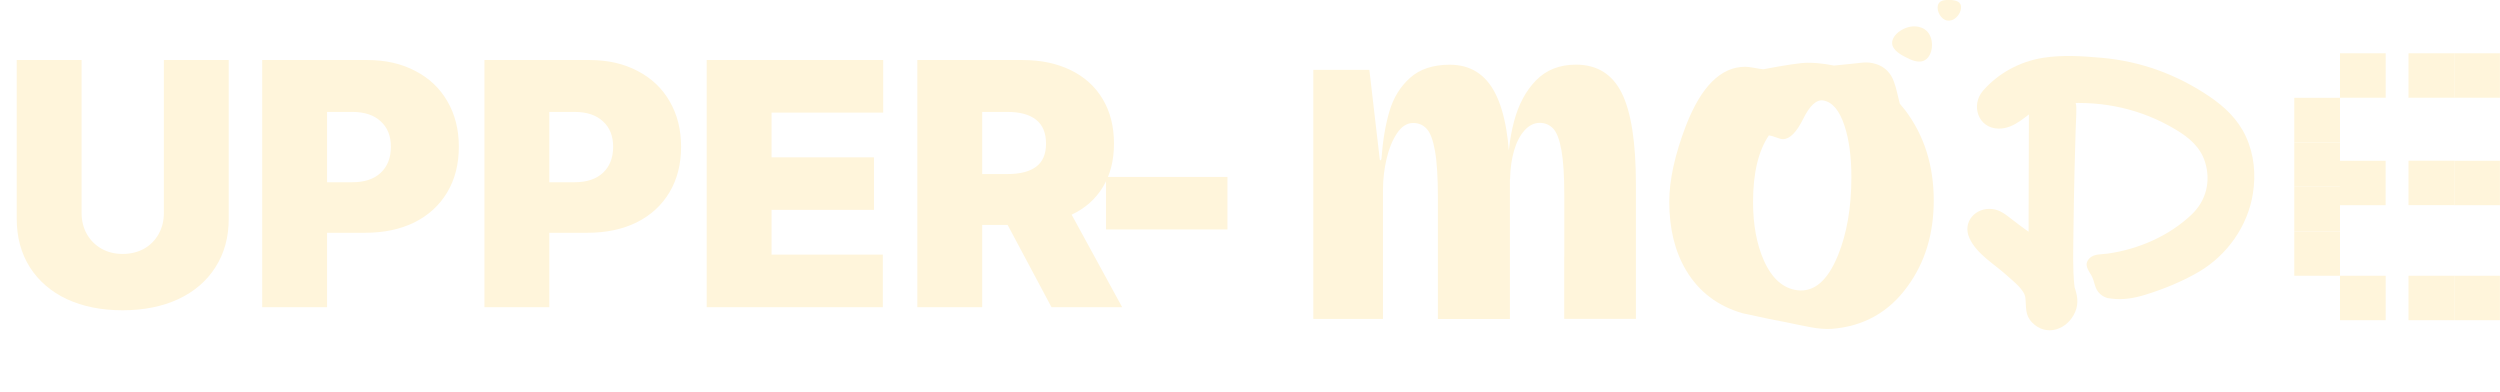
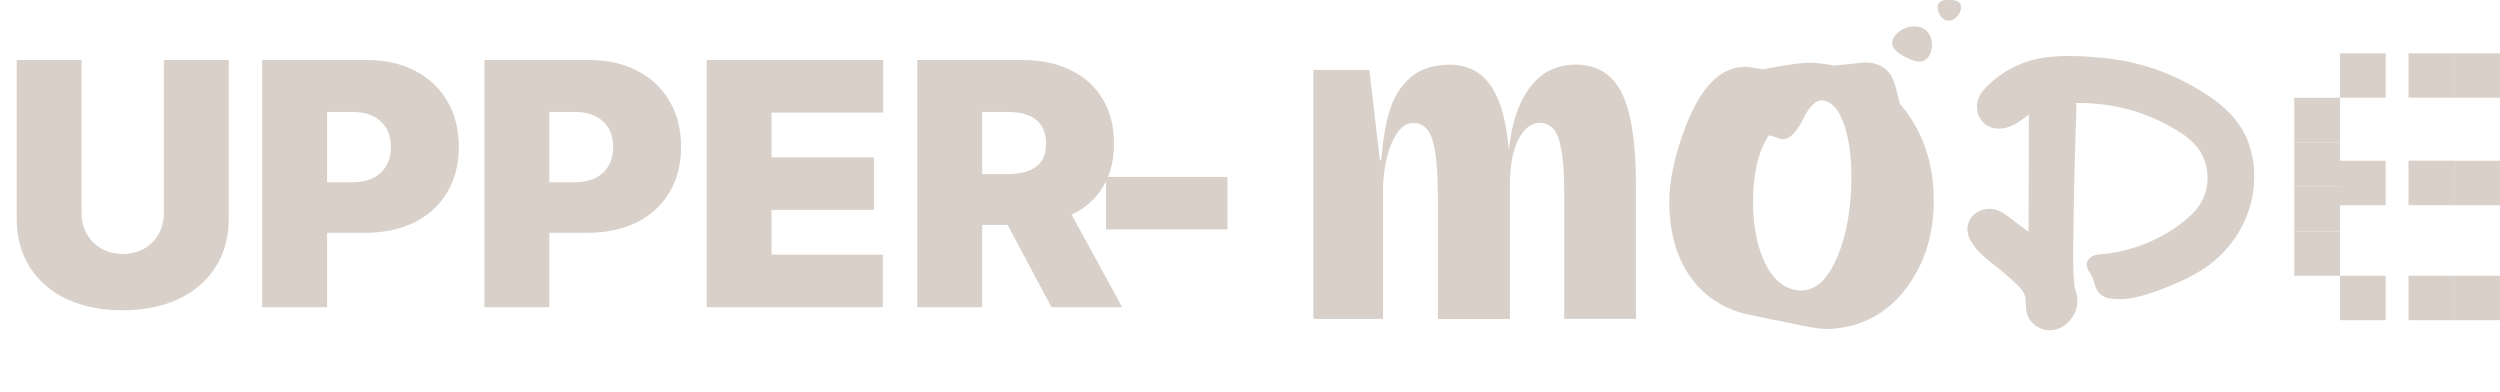
<svg xmlns="http://www.w3.org/2000/svg" width="11540" height="1808" viewBox="0 0 11540 1808" fill="none">
-   <path d="M6063.16 322.58H6320.96L6368.99 735.611C6368.99 738.71 6369.92 739.949 6372.08 739.949C6374.25 739.949 6375.8 737.78 6376.73 733.442C6382.93 648.853 6395.32 575.418 6413.91 512.829C6432.51 450.239 6464.42 398.804 6509.35 358.833C6554.28 318.862 6615.32 298.722 6691.85 298.722C6787.28 298.722 6857.31 342.721 6902.24 431.028C6947.17 519.335 6969.79 651.332 6969.79 827.637V1472.44H6637.32V910.677C6637.32 818.961 6632.98 748.005 6623.99 697.499C6615.32 647.304 6602.61 612.91 6585.88 594.939C6569.15 576.658 6548.7 567.672 6523.6 567.672C6494.48 567.672 6469.38 583.784 6448.31 615.699C6426.93 647.614 6411.13 686.965 6400.28 733.752C6389.44 780.23 6383.86 827.637 6383.86 875.664V1472.13H6062.23V322.58H6063.16ZM7220.77 1183.65V899.522C7220.77 810.595 7216.43 741.808 7207.44 692.852C7198.77 644.205 7186.06 611.051 7169.33 593.39C7152.91 576.038 7132.15 567.052 7107.05 567.052C7081.95 567.052 7057.78 578.827 7037.02 602.066C7016.26 625.304 7000.15 656.289 6989 695.021C6977.53 733.752 6971.34 777.751 6970.41 827.327H6958.01C6958.01 726.935 6968.24 637.698 6989 559.616C7009.76 481.844 7043.53 418.634 7090.63 370.607C7137.73 322.58 7199.08 298.412 7274.68 298.412C7371.97 298.412 7442.62 342.101 7486 429.479C7529.38 516.857 7551.38 657.529 7551.38 851.185V1471.82H7220.46V1183.34L7220.77 1183.65Z" fill="#FFF5DB" />
-   <path d="M8847.79 122.417C8794.49 115.601 8732.21 158.67 8734.07 199.88C8735.62 233.034 8778.38 254.723 8797.28 264.329C8818.97 275.483 8856.77 294.694 8885.9 277.342C8922.46 255.343 8929.59 185.317 8898.6 148.135C8880.94 127.065 8855.53 123.347 8848.1 122.417H8847.79Z" fill="#FFF5DB" />
-   <path d="M9011.39 92.345C9040.83 81.501 9060.97 40.6 9048.57 18.291C9038.35 0.32 9010.15 0.01 8997.76 -0.3C8983.51 -0.3 8958.41 -0.92 8948.49 16.742C8935.79 38.741 8951.59 79.641 8978.24 91.725C8993.42 98.542 9007.36 93.585 9011.7 92.345H9011.39Z" fill="#FFF5DB" />
-   <path d="M8792.93 507.207C8785.18 497.292 8777.43 487.687 8769.38 478.391C8758.22 435.942 8754.2 408.365 8741.8 375.831C8738.7 367.775 8721.66 314.79 8659.69 295.58C8614.76 281.636 8589.98 291.242 8545.36 294.65C8532.65 295.58 8499.81 298.988 8465.72 302.706C8440.32 297.439 8413.98 293.72 8386.71 291.242C8372.46 290.312 8357.9 289.692 8343.64 289.692C8313.59 289.692 8245.42 299.608 8139.45 319.748C8129.54 318.818 8115.28 316.649 8097.62 313.241C8079.65 309.833 8065.71 308.283 8055.79 308.283C7943.94 308.283 7853.15 398.45 7782.81 578.783C7731.38 712.948 7705.35 830.382 7705.35 931.083C7705.35 1054.71 7731.07 1160.37 7782.81 1247.44C7841.69 1346.28 7928.13 1412.28 8042.78 1445.74C8134.49 1465.88 8201.73 1479.83 8244.8 1487.57C8280.74 1495.32 8317 1502.76 8354.49 1509.88C8391.67 1517.01 8425.44 1519.8 8455.5 1517.94C8602.99 1506.48 8719.8 1440.79 8805.94 1320.87C8886.19 1210.57 8926.16 1078.88 8926.16 925.506C8926.16 763.454 8881.85 624.021 8792.93 506.898V507.207ZM8483.39 1180.2C8435.98 1296.09 8373.7 1349.38 8296.24 1339.78C8230.24 1331.1 8178.8 1285.24 8141.62 1201.58C8108.78 1126.91 8092.05 1037.05 8092.05 932.632C8092.05 799.396 8116.52 696.836 8165.17 624.951C8173.85 625.88 8185 628.979 8198.63 634.246C8212.27 639.514 8222.49 642.302 8229.93 642.302C8261.53 642.302 8292.52 611.007 8323.5 548.727C8354.18 486.447 8385.47 458.251 8417.08 463.828C8458.6 471.575 8490.82 509.686 8513.75 578.783C8535.13 642.922 8545.98 722.554 8545.98 817.368C8545.98 957.42 8525.22 1078.26 8483.7 1179.89L8483.39 1180.2Z" fill="#FFF5DB" />
-   <path d="M11012.4 246.004H10801.4V451.125H11012.4V246.004Z" fill="#FFF5DB" />
-   <path d="M11539.7 246.004H11328.7V451.125H11539.7V246.004Z" fill="#FFF5DB" />
-   <path d="M11012.4 1272.87H10801.4V1477.99H11012.4V1272.87Z" fill="#FFF5DB" />
-   <path d="M11539.7 1272.87H11328.7V1477.99H11539.7V1272.87Z" fill="#FFF5DB" />
-   <path d="M11328.7 246.004H11117.7V451.125H11328.7V246.004Z" fill="#FFF5DB" />
-   <path d="M11328.7 742.102V947.223H11539.7V742.102H11328.7Z" fill="#FFF5DB" />
-   <path d="M10801.1 742.102V947.223H11012.1V742.102H10801.1Z" fill="#FFF5DB" />
-   <path d="M11328.7 741.766H11117.7V946.887H11328.7V741.766Z" fill="#FFF5DB" />
-   <path d="M10590.4 861.987V1067.11H10801.4V861.987H10590.4Z" fill="#FFF5DB" />
-   <path d="M10590.4 656.893V862.014H10801.4V656.893H10590.4Z" fill="#FFF5DB" />
-   <path d="M10590.4 451.436V656.557H10801.4V451.436H10590.4Z" fill="#FFF5DB" />
-   <path d="M10590.4 1067.75V1272.87H10801.4V1067.75H10590.4Z" fill="#FFF5DB" />
-   <path d="M11328.7 1272.87H11117.7V1477.99H11328.7V1272.87Z" fill="#FFF5DB" />
-   <path d="M1055.84 277.084V1009.87C1055.84 1094.97 1035.35 1169.56 994.38 1233.64C953.933 1297.2 896.676 1346.32 822.609 1380.99C748.543 1415.13 662.92 1432.2 565.741 1432.2C468.562 1432.2 382.939 1415.13 308.873 1380.99C235.331 1346.32 178.337 1297.2 137.89 1233.64C97.442 1169.56 77.218 1094.97 77.218 1009.87V277.084H376.635V983.079C376.635 1019.32 384.777 1051.89 401.062 1080.78C417.346 1109.15 439.671 1131.47 468.036 1147.76C496.928 1164.04 529.496 1172.18 565.741 1172.18C602.512 1172.18 635.342 1164.3 664.233 1148.55C693.125 1132.26 715.712 1109.67 731.996 1080.78C748.28 1051.89 756.422 1019.32 756.422 983.079V277.084H1055.84ZM1210.28 277.084H1695.65C1779.69 277.084 1853.5 293.894 1917.06 327.512C1981.14 360.606 2030.52 407.357 2065.19 467.766C2100.39 528.174 2117.98 598.039 2117.98 677.358C2117.98 757.728 2100.12 827.854 2064.4 887.738C2028.68 947.621 1978.25 993.847 1913.12 1026.42C1847.98 1058.46 1772.34 1074.48 1686.19 1074.48H1509.69V1418.02H1210.28V277.084ZM1626.31 841.249C1682.51 841.249 1726.11 826.804 1757.11 797.913C1788.62 768.496 1804.38 728.311 1804.38 677.358C1804.38 627.455 1788.62 588.321 1757.11 559.955C1726.11 531.064 1682.51 516.618 1626.31 516.618H1509.69V841.249H1626.31ZM2236.17 277.084H2721.55C2805.59 277.084 2879.4 293.894 2942.96 327.512C3007.04 360.606 3056.42 407.357 3091.09 467.766C3126.28 528.174 3143.88 598.039 3143.88 677.358C3143.88 757.728 3126.02 827.854 3090.3 887.738C3054.58 947.621 3004.15 993.847 2939.02 1026.42C2873.88 1058.46 2798.24 1074.48 2712.09 1074.48H2535.59V1418.02H2236.17V277.084ZM2652.21 841.249C2708.41 841.249 2752.01 826.804 2783 797.913C2814.52 768.496 2830.28 728.311 2830.28 677.358C2830.28 627.455 2814.52 588.321 2783 559.955C2752.01 531.064 2708.41 516.618 2652.21 516.618H2535.59V841.249H2652.21ZM3262.07 277.084H4076.8V519.77H3561.49V726.21H4034.25V968.896H3561.49V1175.34H4075.23V1418.02H3262.07V277.084ZM4234.39 277.084H4719.76C4804.33 277.084 4878.4 292.58 4941.96 323.573C5006.05 354.565 5055.42 399.215 5090.09 457.523C5124.76 515.305 5142.1 583.856 5142.1 663.175C5142.1 740.918 5125.02 807.631 5090.88 863.312C5057.26 918.993 5009.2 961.542 4946.69 990.958L5179.92 1418.02H4853.71L4651.21 1038.23H4533.81V1418.02H4234.39V277.084ZM4650.42 803.428C4708.73 803.428 4752.85 792.134 4782.8 769.547C4813.26 746.959 4828.5 711.502 4828.5 663.175C4828.5 613.797 4813.26 577.027 4782.8 552.863C4752.33 528.7 4708.2 516.618 4650.42 516.618H4533.81V803.428H4650.42Z" fill="#FFF5DB" />
-   <path d="M5665.91 816.746H5105.39V1059.05H5665.91V816.746Z" fill="#FFF5DB" />
-   <path d="M9402.76 471.898L9400.9 1131.57C9400.9 1134.05 9397.8 1135.91 9395.63 1134.36C9315.69 1086.95 9242.25 1020.64 9214.37 1006.7C9208.48 1003.91 9189.27 1000.81 9184.93 1000.81C9178.73 1000.81 9161.69 1001.74 9156.12 1003.6C9147.13 1007.01 9123.58 1016.31 9117.69 1050.08C9109.64 1096.87 9186.79 1162.24 9228.31 1194.47C9292.76 1244.67 9308.25 1261.71 9376.73 1334.21C9381.69 1339.48 9384.79 1346.61 9384.79 1353.73C9385.4 1375.11 9385.71 1408.89 9386.33 1423.45C9385.71 1430.89 9387.57 1438.32 9391.6 1444.52C9401.21 1459.08 9423.83 1486.97 9458.84 1488.83C9506.25 1491.62 9539.4 1445.14 9548.08 1413.53C9551.79 1400.21 9554.27 1378.83 9548.08 1356.52C9544.98 1345.68 9540.95 1337.93 9540.33 1337C9529.79 1316.55 9527.01 1086.33 9545.91 488.32C9545.91 479.644 9544.05 472.828 9539.71 465.701C9536.92 461.053 9534.44 459.814 9531.03 454.546C9528.25 450.209 9528.25 444.321 9526.39 440.293C9581.85 436.265 9657.45 434.096 9751.34 450.518C9807.73 460.434 9908.12 478.715 10018.4 541.614C10098.4 587.472 10161.3 623.105 10198.5 700.568C10205.6 715.441 10246.8 804.368 10213.6 906.308C10188.5 984.081 10134.3 1025.6 10071.4 1073.94C10044.1 1095.01 9938.8 1166.89 9779.53 1196.95C9742.04 1204.07 9751.34 1206.55 9716.94 1208.41C9708.89 1208.72 9680.69 1212.75 9673.26 1216.16C9652.5 1226.38 9692.16 1250.55 9694.33 1274.41C9698.97 1325.85 9727.48 1338.86 9739.25 1340.41C9765.59 1343.82 9815.17 1359 9966.06 1297.65C10083.5 1249.93 10178.3 1211.51 10259.2 1112.05C10328.6 1026.53 10350 941.941 10354.6 921.181C10363 885.858 10388.4 769.045 10332.9 647.583C10284 540.685 10199.4 488.63 10112.6 435.336C9925.16 320.381 9743.59 306.128 9659 300.551C9533.82 292.185 9395.63 283.199 9267.35 367.478C9220.87 397.844 9188.65 432.237 9167.58 458.265C9164.48 461.983 9162.31 466.321 9161.38 470.969C9155.5 497.926 9162 524.573 9179.35 540.685C9205.69 564.853 9245.97 555.248 9255.89 552.769C9288.42 544.713 9297.41 526.432 9355.66 485.532C9373.94 472.828 9389.43 462.912 9399.66 456.715" fill="#FFF5DB" />
-   <path d="M9365.57 471.924C9365.26 581.921 9364.95 691.918 9364.64 801.605L9364.02 1028.42V1103.09C9364.02 1109.91 9362.78 1117.34 9364.02 1124.16C9365.56 1136.24 9357.51 1131.29 9367.11 1115.79L9399.34 1097.51C9408.94 1097.51 9383.85 1083.26 9380.75 1081.09C9369.9 1073.96 9359.06 1066.22 9348.52 1058.78C9327.76 1043.91 9307.31 1028.11 9287.17 1012.61C9258.36 990.613 9232.95 968.924 9196.08 964.896C9120.16 956.22 9056.95 1023.77 9090.73 1098.75C9124.5 1173.73 9207.23 1219.28 9266.41 1273.82C9293.99 1299.22 9345.12 1337.34 9349.14 1374.52C9354.1 1419.14 9346.04 1453.22 9380.13 1488.54C9446.75 1557.33 9545.59 1520.46 9579.36 1438.97C9597.02 1396.52 9588.04 1359.65 9573.78 1318.44C9579.67 1335.17 9574.09 1308.21 9575.33 1319.36C9566.97 1238.18 9570.38 1154.83 9571 1073.34C9571.93 978.839 9573.78 884.335 9575.95 790.14C9577.5 726.621 9579.36 663.411 9581.22 599.892C9582.15 565.499 9584.94 530.485 9584.32 496.092C9583.7 468.825 9570.38 454.262 9563.87 430.404L9527.93 477.501C9711.05 465.107 9885.18 503.528 10042.9 598.033C10104.2 634.595 10157.5 678.904 10178.9 749.24C10205.9 837.547 10183.6 926.474 10116.6 990.303C10012.2 1089.46 9871.24 1150.5 9729.33 1170.64C9701.75 1174.66 9664.57 1170.64 9643.81 1193.57C9618.09 1221.76 9639.78 1246.55 9654.35 1272.27C9670.15 1300.46 9667.36 1333 9694.01 1356.86C9703.92 1365.84 9715.08 1371.73 9727.78 1375.76C9731.81 1377 9736.77 1377 9741.1 1377.62C9729.64 1375.45 9743.58 1377.93 9745.44 1378.24C9799.05 1385.67 9851.41 1376.38 9902.85 1360.57C9987.44 1334.55 10075.4 1298.6 10151.7 1253.68C10280.9 1177.14 10375.4 1043.6 10399.2 894.56C10413.8 804.393 10405.1 712.368 10366.4 629.018C10330.4 551.245 10269.4 492.994 10199.1 445.586C10048.5 343.646 9882.09 282.915 9701.13 266.803C9611.59 258.747 9520.18 252.859 9430.94 266.803C9324.35 283.844 9225.2 336.829 9153.94 418.32C9095.99 484.628 9130.39 592.146 9225.2 593.695C9303.29 594.934 9358.13 526.457 9420.1 488.656C9461 463.868 9423.51 399.419 9382.61 424.517C9345.42 447.136 9311.96 473.783 9277.57 500.12C9258.67 514.683 9217.46 534.513 9200.72 505.697C9181.2 471.614 9254.33 422.658 9276.33 407.165C9321.57 375.25 9372.07 354.181 9425.99 342.716C9515.53 324.125 9610.97 332.491 9701.44 340.857C9786.65 348.603 9870.62 366.575 9950.87 396.32C10047.2 432.263 10149.5 487.726 10225.1 558.682C10300.7 629.638 10337.6 733.128 10331.7 838.167C10321.8 1007.96 10209.6 1146.47 10059.6 1218.04C9978.76 1256.77 9881.78 1304.49 9790.06 1306.66C9779.52 1306.66 9769.3 1306.35 9759.07 1305.11C9766.2 1305.73 9738.31 1296.44 9748.54 1303.87C9733.05 1292.41 9735.84 1274.13 9730.26 1256.77C9727.78 1248.72 9723.44 1240.97 9718.79 1233.85C9715.7 1229.51 9712.29 1225.17 9709.19 1220.83C9703.61 1210.61 9702.68 1213.4 9706.4 1228.89L9689.36 1251.2C9702.68 1240.97 9731.19 1245 9747.61 1242.21C9773.64 1237.56 9799.67 1231.06 9825.38 1224.86C9885.8 1210.61 9944.37 1188.92 9999.83 1161.34C10081 1120.75 10166.5 1061.57 10217.7 985.966C10279 895.179 10278.7 772.169 10229.7 676.115C10174 566.118 10038.3 498.881 9928.25 457.051C9801.83 409.024 9662.71 393.222 9528.24 402.207C9504.38 403.757 9485.79 424.826 9492.29 449.305C9495.39 461.079 9503.45 470.374 9507.17 480.909C9512.12 494.853 9509.65 510.345 9509.03 525.528C9507.48 570.766 9506.24 616.004 9505 661.242C9503.14 730.649 9501.28 800.055 9499.73 869.462C9497.56 968.924 9496.01 1068.39 9496.32 1167.85C9496.32 1216.18 9495.7 1264.83 9500.35 1313.17C9501.9 1328.35 9504.69 1340.12 9509.34 1354.38C9516.15 1376.38 9518.63 1396.21 9507.48 1417.28C9492.6 1445.47 9457.59 1464.99 9433.11 1434.94C9418.55 1417.28 9424.44 1390.63 9423.82 1368.32C9422.27 1326.18 9405.23 1307.9 9376.72 1278.15C9338.61 1238.18 9299.26 1201.93 9255.88 1167.54C9233.88 1150.19 9132.56 1077.99 9160.75 1044.22C9186.78 1013.23 9245.03 1072.1 9263.31 1086.05C9291.51 1107.43 9320.02 1128.81 9349.76 1148.33C9374.24 1164.44 9405.54 1185.2 9429.39 1156.38C9441.17 1142.44 9439.31 1125.71 9439.31 1108.98L9439.93 915.01C9440.24 767.211 9440.86 619.103 9441.17 471.304C9441.17 423.587 9366.8 423.277 9366.8 471.304L9365.57 471.924Z" fill="#FFF5DB" />
+   <path d="M6063.16 322.58H6320.96L6368.99 735.611C6368.99 738.71 6369.92 739.949 6372.08 739.949C6374.25 739.949 6375.8 737.78 6376.73 733.442C6382.93 648.853 6395.32 575.418 6413.91 512.829C6432.51 450.239 6464.42 398.804 6509.35 358.833C6554.28 318.862 6615.32 298.722 6691.85 298.722C6787.28 298.722 6857.31 342.721 6902.24 431.028C6947.17 519.335 6969.79 651.332 6969.79 827.637V1472.44H6637.32V910.677C6637.32 818.961 6632.98 748.005 6623.99 697.499C6615.32 647.304 6602.61 612.91 6585.88 594.939C6569.15 576.658 6548.7 567.672 6523.6 567.672C6494.48 567.672 6469.38 583.784 6448.31 615.699C6426.93 647.614 6411.13 686.965 6400.28 733.752C6389.44 780.23 6383.86 827.637 6383.86 875.664V1472.13H6062.23V322.58H6063.16ZM7220.77 1183.65V899.522C7220.77 810.595 7216.43 741.808 7207.44 692.852C7198.77 644.205 7186.06 611.051 7169.33 593.39C7152.91 576.038 7132.15 567.052 7107.05 567.052C7081.95 567.052 7057.78 578.827 7037.02 602.066C7016.26 625.304 7000.15 656.289 6989 695.021C6977.53 733.752 6971.34 777.751 6970.41 827.327H6958.01C6958.01 726.935 6968.24 637.698 6989 559.616C7009.76 481.844 7043.53 418.634 7090.63 370.607C7137.73 322.58 7199.08 298.412 7274.68 298.412C7371.97 298.412 7442.62 342.101 7486 429.479C7529.38 516.857 7551.38 657.529 7551.38 851.185V1471.82H7220.46V1183.34L7220.77 1183.65Z" fill="#D8D0C9" />
+   <path d="M8847.79 122.417C8794.49 115.601 8732.21 158.67 8734.07 199.88C8735.62 233.034 8778.38 254.723 8797.28 264.329C8818.97 275.483 8856.77 294.694 8885.9 277.342C8922.46 255.343 8929.59 185.317 8898.6 148.135C8880.94 127.065 8855.53 123.347 8848.1 122.417H8847.79Z" fill="#D8D0C9" />
+   <path d="M9011.39 92.345C9040.83 81.501 9060.97 40.6 9048.57 18.291C9038.35 0.32 9010.15 0.01 8997.76 -0.3C8983.51 -0.3 8958.41 -0.92 8948.49 16.742C8935.79 38.741 8951.59 79.641 8978.24 91.725C8993.42 98.542 9007.36 93.585 9011.7 92.345H9011.39Z" fill="#D8D0C9" />
+   <path d="M8792.93 507.207C8785.18 497.292 8777.43 487.687 8769.38 478.391C8758.22 435.942 8754.2 408.365 8741.8 375.831C8738.7 367.775 8721.66 314.79 8659.69 295.58C8614.76 281.636 8589.98 291.242 8545.36 294.65C8532.65 295.58 8499.81 298.988 8465.72 302.706C8440.32 297.439 8413.98 293.72 8386.71 291.242C8372.46 290.312 8357.9 289.692 8343.64 289.692C8313.59 289.692 8245.42 299.608 8139.45 319.748C8129.54 318.818 8115.28 316.649 8097.62 313.241C8079.65 309.833 8065.71 308.283 8055.79 308.283C7943.94 308.283 7853.15 398.45 7782.81 578.783C7731.38 712.948 7705.35 830.382 7705.35 931.083C7705.35 1054.71 7731.07 1160.37 7782.81 1247.44C7841.69 1346.28 7928.13 1412.28 8042.78 1445.74C8134.49 1465.88 8201.73 1479.83 8244.8 1487.57C8280.74 1495.32 8317 1502.76 8354.49 1509.88C8391.67 1517.01 8425.44 1519.8 8455.5 1517.94C8602.99 1506.48 8719.8 1440.79 8805.94 1320.87C8886.19 1210.57 8926.16 1078.88 8926.16 925.506C8926.16 763.454 8881.85 624.021 8792.93 506.898V507.207ZM8483.39 1180.2C8435.98 1296.09 8373.7 1349.38 8296.24 1339.78C8230.24 1331.1 8178.8 1285.24 8141.62 1201.58C8108.78 1126.91 8092.05 1037.05 8092.05 932.632C8092.05 799.396 8116.52 696.836 8165.17 624.951C8173.85 625.88 8185 628.979 8198.63 634.246C8212.27 639.514 8222.49 642.302 8229.93 642.302C8261.53 642.302 8292.52 611.007 8323.5 548.727C8354.18 486.447 8385.47 458.251 8417.08 463.828C8458.6 471.575 8490.82 509.686 8513.75 578.783C8535.13 642.922 8545.98 722.554 8545.98 817.368C8545.98 957.42 8525.22 1078.26 8483.7 1179.89L8483.39 1180.2Z" fill="#D8D0C9" />
+   <path d="M11012.4 246.004H10801.4V451.125H11012.4V246.004Z" fill="#D8D0C9" />
+   <path d="M11539.7 246.004H11328.7V451.125H11539.7V246.004Z" fill="#D8D0C9" />
+   <path d="M11012.4 1272.87H10801.4V1477.99H11012.4V1272.87Z" fill="#D8D0C9" />
+   <path d="M11539.7 1272.87H11328.7V1477.99H11539.7V1272.87Z" fill="#D8D0C9" />
+   <path d="M11328.7 246.004H11117.7V451.125H11328.7V246.004Z" fill="#D8D0C9" />
+   <path d="M11328.7 742.102V947.223H11539.7V742.102H11328.7Z" fill="#D8D0C9" />
+   <path d="M10801.1 742.102V947.223H11012.1V742.102H10801.1Z" fill="#D8D0C9" />
+   <path d="M11328.7 741.766H11117.7V946.887H11328.7V741.766Z" fill="#D8D0C9" />
+   <path d="M10590.4 861.987V1067.11H10801.4V861.987H10590.4Z" fill="#D8D0C9" />
+   <path d="M10590.4 656.893V862.014H10801.4V656.893H10590.4Z" fill="#D8D0C9" />
+   <path d="M10590.4 451.436V656.557H10801.4V451.436H10590.4Z" fill="#D8D0C9" />
+   <path d="M10590.4 1067.75V1272.87H10801.4V1067.75H10590.4Z" fill="#D8D0C9" />
+   <path d="M11328.7 1272.87H11117.7V1477.99H11328.7V1272.87Z" fill="#D8D0C9" />
+   <path d="M1055.84 277.084V1009.87C1055.84 1094.97 1035.35 1169.56 994.38 1233.64C953.933 1297.2 896.676 1346.32 822.609 1380.99C748.543 1415.13 662.92 1432.2 565.741 1432.2C468.562 1432.2 382.939 1415.13 308.873 1380.99C235.331 1346.32 178.337 1297.2 137.89 1233.64C97.442 1169.56 77.218 1094.97 77.218 1009.87V277.084H376.635V983.079C376.635 1019.32 384.777 1051.89 401.062 1080.78C417.346 1109.15 439.671 1131.47 468.036 1147.76C496.928 1164.04 529.496 1172.18 565.741 1172.18C602.512 1172.18 635.342 1164.3 664.233 1148.55C693.125 1132.26 715.712 1109.67 731.996 1080.78C748.28 1051.89 756.422 1019.32 756.422 983.079V277.084H1055.84ZM1210.28 277.084H1695.65C1779.69 277.084 1853.5 293.894 1917.06 327.512C1981.14 360.606 2030.52 407.357 2065.19 467.766C2100.39 528.174 2117.98 598.039 2117.98 677.358C2117.98 757.728 2100.12 827.854 2064.4 887.738C2028.68 947.621 1978.25 993.847 1913.12 1026.42C1847.98 1058.46 1772.34 1074.48 1686.19 1074.48H1509.69V1418.02H1210.28V277.084ZM1626.31 841.249C1682.51 841.249 1726.11 826.804 1757.11 797.913C1788.62 768.496 1804.38 728.311 1804.38 677.358C1804.38 627.455 1788.62 588.321 1757.11 559.955C1726.11 531.064 1682.51 516.618 1626.31 516.618H1509.69V841.249H1626.31ZM2236.17 277.084H2721.55C2805.59 277.084 2879.4 293.894 2942.96 327.512C3007.04 360.606 3056.42 407.357 3091.09 467.766C3126.28 528.174 3143.88 598.039 3143.88 677.358C3143.88 757.728 3126.02 827.854 3090.3 887.738C3054.58 947.621 3004.15 993.847 2939.02 1026.42C2873.88 1058.46 2798.24 1074.48 2712.09 1074.48H2535.59V1418.02H2236.17V277.084ZM2652.21 841.249C2708.41 841.249 2752.01 826.804 2783 797.913C2814.52 768.496 2830.28 728.311 2830.28 677.358C2830.28 627.455 2814.52 588.321 2783 559.955C2752.01 531.064 2708.41 516.618 2652.21 516.618H2535.59V841.249H2652.21ZM3262.07 277.084H4076.8V519.77H3561.49V726.21H4034.25V968.896H3561.49V1175.34H4075.23V1418.02H3262.07V277.084ZM4234.39 277.084H4719.76C4804.33 277.084 4878.4 292.58 4941.96 323.573C5006.05 354.565 5055.42 399.215 5090.09 457.523C5124.76 515.305 5142.1 583.856 5142.1 663.175C5142.1 740.918 5125.02 807.631 5090.88 863.312C5057.26 918.993 5009.2 961.542 4946.69 990.958L5179.92 1418.02H4853.71L4651.21 1038.23H4533.81V1418.02H4234.39V277.084ZM4650.42 803.428C4708.73 803.428 4752.85 792.134 4782.8 769.547C4813.26 746.959 4828.5 711.502 4828.5 663.175C4828.5 613.797 4813.26 577.027 4782.8 552.863C4752.33 528.7 4708.2 516.618 4650.42 516.618H4533.81V803.428H4650.42Z" fill="#D8D0C9" />
+   <path d="M5665.91 816.746H5105.39V1059.05H5665.91V816.746Z" fill="#D8D0C9" />
+   <path d="M9402.76 471.898L9400.9 1131.57C9400.9 1134.05 9397.8 1135.91 9395.63 1134.36C9315.69 1086.95 9242.25 1020.64 9214.37 1006.7C9208.48 1003.91 9189.27 1000.81 9184.93 1000.81C9178.73 1000.81 9161.69 1001.74 9156.12 1003.6C9147.13 1007.01 9123.58 1016.31 9117.69 1050.08C9109.64 1096.87 9186.79 1162.24 9228.31 1194.47C9292.76 1244.67 9308.25 1261.71 9376.73 1334.21C9381.69 1339.48 9384.79 1346.61 9384.79 1353.73C9385.4 1375.11 9385.71 1408.89 9386.33 1423.45C9385.71 1430.89 9387.57 1438.32 9391.6 1444.52C9401.21 1459.08 9423.83 1486.97 9458.84 1488.83C9506.25 1491.62 9539.4 1445.14 9548.08 1413.53C9551.79 1400.21 9554.27 1378.83 9548.08 1356.52C9544.98 1345.68 9540.95 1337.93 9540.33 1337C9529.79 1316.55 9527.01 1086.33 9545.91 488.32C9545.91 479.644 9544.05 472.828 9539.71 465.701C9536.92 461.053 9534.44 459.814 9531.03 454.546C9528.25 450.209 9528.25 444.321 9526.39 440.293C9581.85 436.265 9657.45 434.096 9751.34 450.518C9807.73 460.434 9908.12 478.715 10018.4 541.614C10098.4 587.472 10161.3 623.105 10198.5 700.568C10205.6 715.441 10246.8 804.368 10213.6 906.308C10188.5 984.081 10134.3 1025.6 10071.4 1073.94C10044.1 1095.01 9938.8 1166.89 9779.53 1196.95C9742.04 1204.07 9751.34 1206.55 9716.94 1208.41C9708.89 1208.72 9680.69 1212.75 9673.26 1216.16C9652.5 1226.38 9692.16 1250.55 9694.33 1274.41C9698.97 1325.85 9727.48 1338.86 9739.25 1340.41C9765.59 1343.82 9815.17 1359 9966.06 1297.65C10083.5 1249.93 10178.3 1211.51 10259.2 1112.05C10328.6 1026.53 10350 941.941 10354.6 921.181C10363 885.858 10388.4 769.045 10332.9 647.583C10284 540.685 10199.4 488.63 10112.6 435.336C9925.16 320.381 9743.59 306.128 9659 300.551C9533.82 292.185 9395.63 283.199 9267.35 367.478C9220.87 397.844 9188.65 432.237 9167.58 458.265C9164.48 461.983 9162.31 466.321 9161.38 470.969C9155.5 497.926 9162 524.573 9179.35 540.685C9205.69 564.853 9245.97 555.248 9255.89 552.769C9288.42 544.713 9297.41 526.432 9355.66 485.532C9373.94 472.828 9389.43 462.912 9399.66 456.715" fill="#D8D0C9" />
+   <path d="M9365.57 471.924C9365.26 581.921 9364.95 691.918 9364.64 801.605L9364.02 1028.42V1103.09C9364.02 1109.91 9362.78 1117.34 9364.02 1124.16C9365.56 1136.24 9357.51 1131.29 9367.11 1115.79L9399.34 1097.51C9408.94 1097.51 9383.85 1083.26 9380.75 1081.09C9369.9 1073.96 9359.06 1066.22 9348.52 1058.78C9327.76 1043.91 9307.31 1028.11 9287.17 1012.61C9258.36 990.613 9232.95 968.924 9196.08 964.896C9120.16 956.22 9056.95 1023.77 9090.73 1098.75C9124.5 1173.73 9207.23 1219.28 9266.41 1273.82C9293.99 1299.22 9345.12 1337.34 9349.14 1374.52C9354.1 1419.14 9346.04 1453.22 9380.13 1488.54C9446.75 1557.33 9545.59 1520.46 9579.36 1438.97C9597.02 1396.52 9588.04 1359.65 9573.78 1318.44C9579.67 1335.17 9574.09 1308.21 9575.33 1319.36C9566.97 1238.18 9570.38 1154.83 9571 1073.34C9571.93 978.839 9573.78 884.335 9575.95 790.14C9577.5 726.621 9579.36 663.411 9581.22 599.892C9582.15 565.499 9584.94 530.485 9584.32 496.092C9583.7 468.825 9570.38 454.262 9563.87 430.404L9527.93 477.501C9711.05 465.107 9885.18 503.528 10042.9 598.033C10104.2 634.595 10157.5 678.904 10178.9 749.24C10205.9 837.547 10183.6 926.474 10116.6 990.303C10012.2 1089.46 9871.24 1150.5 9729.33 1170.64C9701.75 1174.66 9664.57 1170.64 9643.81 1193.57C9618.09 1221.76 9639.78 1246.55 9654.35 1272.27C9670.15 1300.46 9667.36 1333 9694.01 1356.86C9703.92 1365.84 9715.08 1371.73 9727.78 1375.76C9731.81 1377 9736.77 1377 9741.1 1377.62C9729.64 1375.45 9743.58 1377.93 9745.44 1378.24C9799.05 1385.67 9851.41 1376.38 9902.85 1360.57C9987.44 1334.55 10075.4 1298.6 10151.7 1253.68C10280.9 1177.14 10375.4 1043.6 10399.2 894.56C10413.8 804.393 10405.1 712.368 10366.4 629.018C10330.4 551.245 10269.4 492.994 10199.1 445.586C10048.5 343.646 9882.09 282.915 9701.13 266.803C9611.59 258.747 9520.18 252.859 9430.94 266.803C9324.35 283.844 9225.2 336.829 9153.94 418.32C9095.99 484.628 9130.39 592.146 9225.2 593.695C9303.29 594.934 9358.13 526.457 9420.1 488.656C9461 463.868 9423.51 399.419 9382.61 424.517C9345.42 447.136 9311.96 473.783 9277.57 500.12C9258.67 514.683 9217.46 534.513 9200.72 505.697C9181.2 471.614 9254.33 422.658 9276.33 407.165C9321.57 375.25 9372.07 354.181 9425.99 342.716C9515.53 324.125 9610.97 332.491 9701.44 340.857C9786.65 348.603 9870.62 366.575 9950.87 396.32C10047.2 432.263 10149.5 487.726 10225.1 558.682C10300.7 629.638 10337.6 733.128 10331.7 838.167C10321.8 1007.96 10209.6 1146.47 10059.6 1218.04C9978.76 1256.77 9881.78 1304.49 9790.06 1306.66C9779.52 1306.66 9769.3 1306.35 9759.07 1305.11C9766.2 1305.73 9738.31 1296.44 9748.54 1303.87C9733.05 1292.41 9735.84 1274.13 9730.26 1256.77C9727.78 1248.72 9723.44 1240.97 9718.79 1233.85C9715.7 1229.51 9712.29 1225.17 9709.19 1220.83C9703.61 1210.61 9702.68 1213.4 9706.4 1228.89L9689.36 1251.2C9702.68 1240.97 9731.19 1245 9747.61 1242.21C9773.64 1237.56 9799.67 1231.06 9825.38 1224.86C9885.8 1210.61 9944.37 1188.92 9999.83 1161.34C10081 1120.75 10166.5 1061.57 10217.7 985.966C10279 895.179 10278.7 772.169 10229.7 676.115C10174 566.118 10038.3 498.881 9928.25 457.051C9801.83 409.024 9662.71 393.222 9528.24 402.207C9504.38 403.757 9485.79 424.826 9492.29 449.305C9495.39 461.079 9503.45 470.374 9507.17 480.909C9512.12 494.853 9509.65 510.345 9509.03 525.528C9507.48 570.766 9506.24 616.004 9505 661.242C9503.14 730.649 9501.28 800.055 9499.73 869.462C9497.56 968.924 9496.01 1068.39 9496.32 1167.85C9496.32 1216.18 9495.7 1264.83 9500.35 1313.17C9501.9 1328.35 9504.69 1340.12 9509.34 1354.38C9516.15 1376.38 9518.63 1396.21 9507.48 1417.28C9492.6 1445.47 9457.59 1464.99 9433.11 1434.94C9418.55 1417.28 9424.44 1390.63 9423.82 1368.32C9422.27 1326.18 9405.23 1307.9 9376.72 1278.15C9338.61 1238.18 9299.26 1201.93 9255.88 1167.54C9233.88 1150.19 9132.56 1077.99 9160.75 1044.22C9186.78 1013.23 9245.03 1072.1 9263.31 1086.05C9291.51 1107.43 9320.02 1128.81 9349.76 1148.33C9374.24 1164.44 9405.54 1185.2 9429.39 1156.38C9441.17 1142.44 9439.31 1125.71 9439.31 1108.98L9439.93 915.01C9440.24 767.211 9440.86 619.103 9441.17 471.304C9441.17 423.587 9366.8 423.277 9366.8 471.304L9365.57 471.924Z" fill="#D8D0C9" />
</svg>
